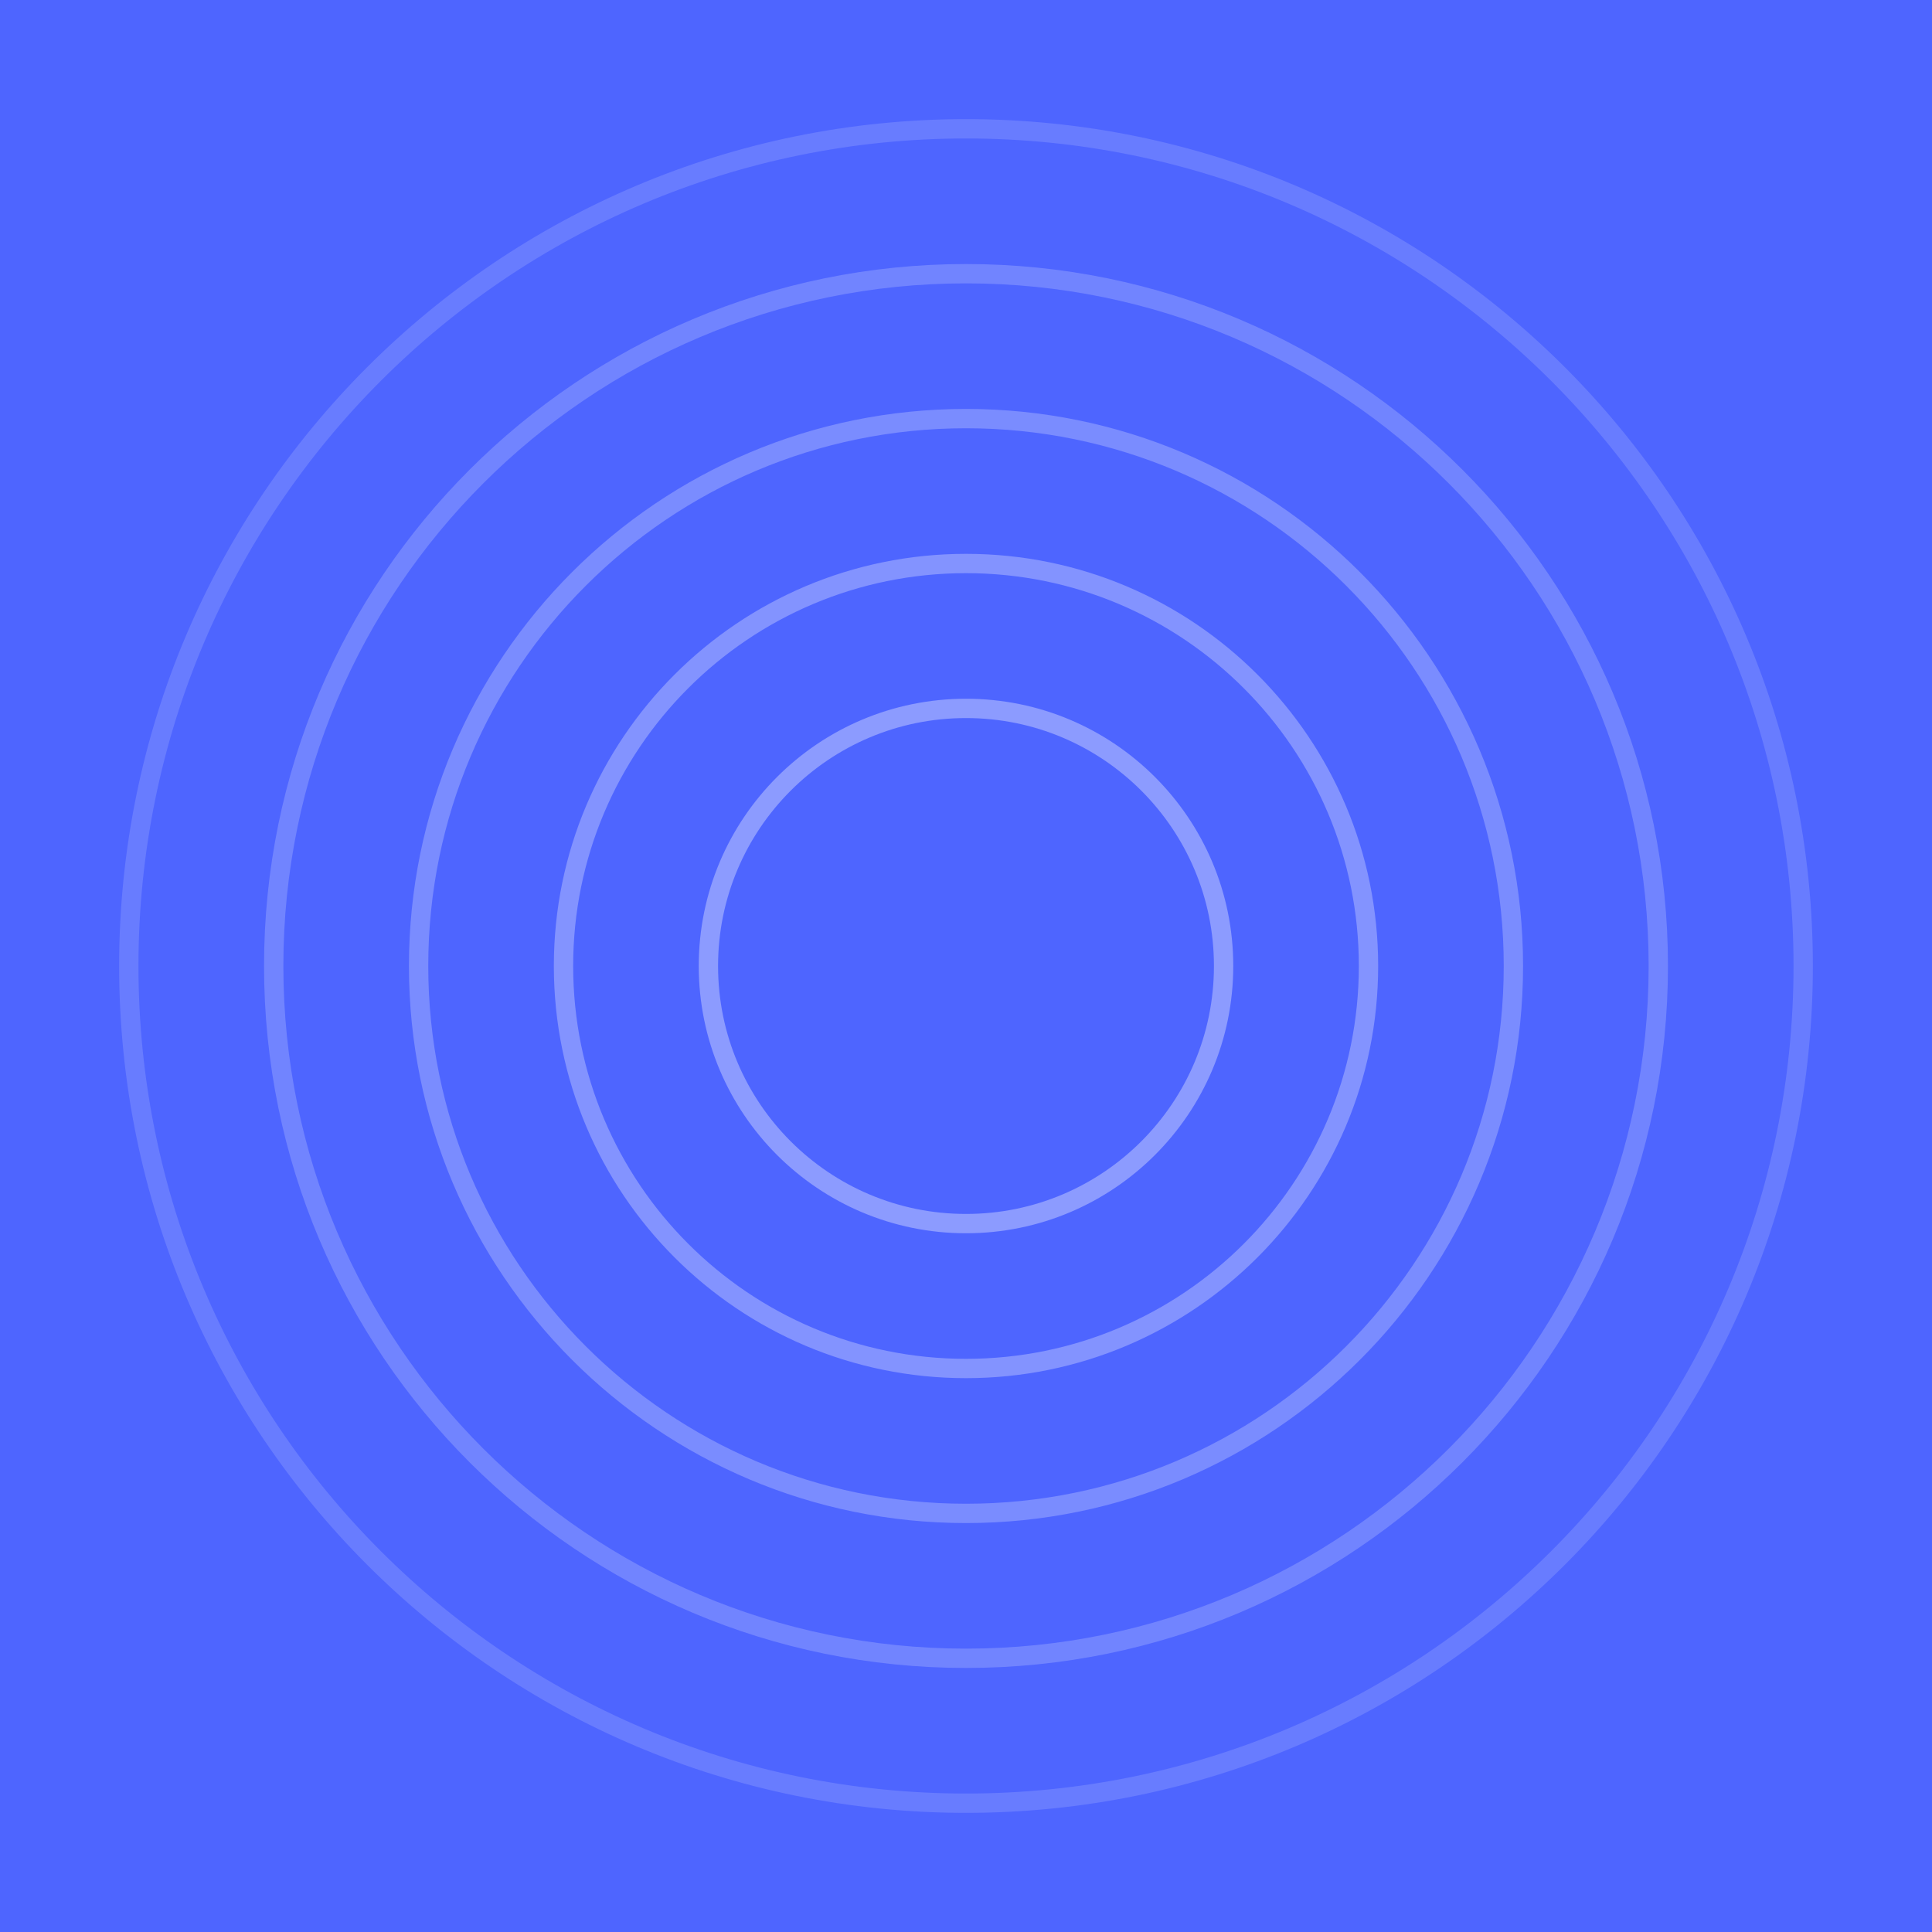
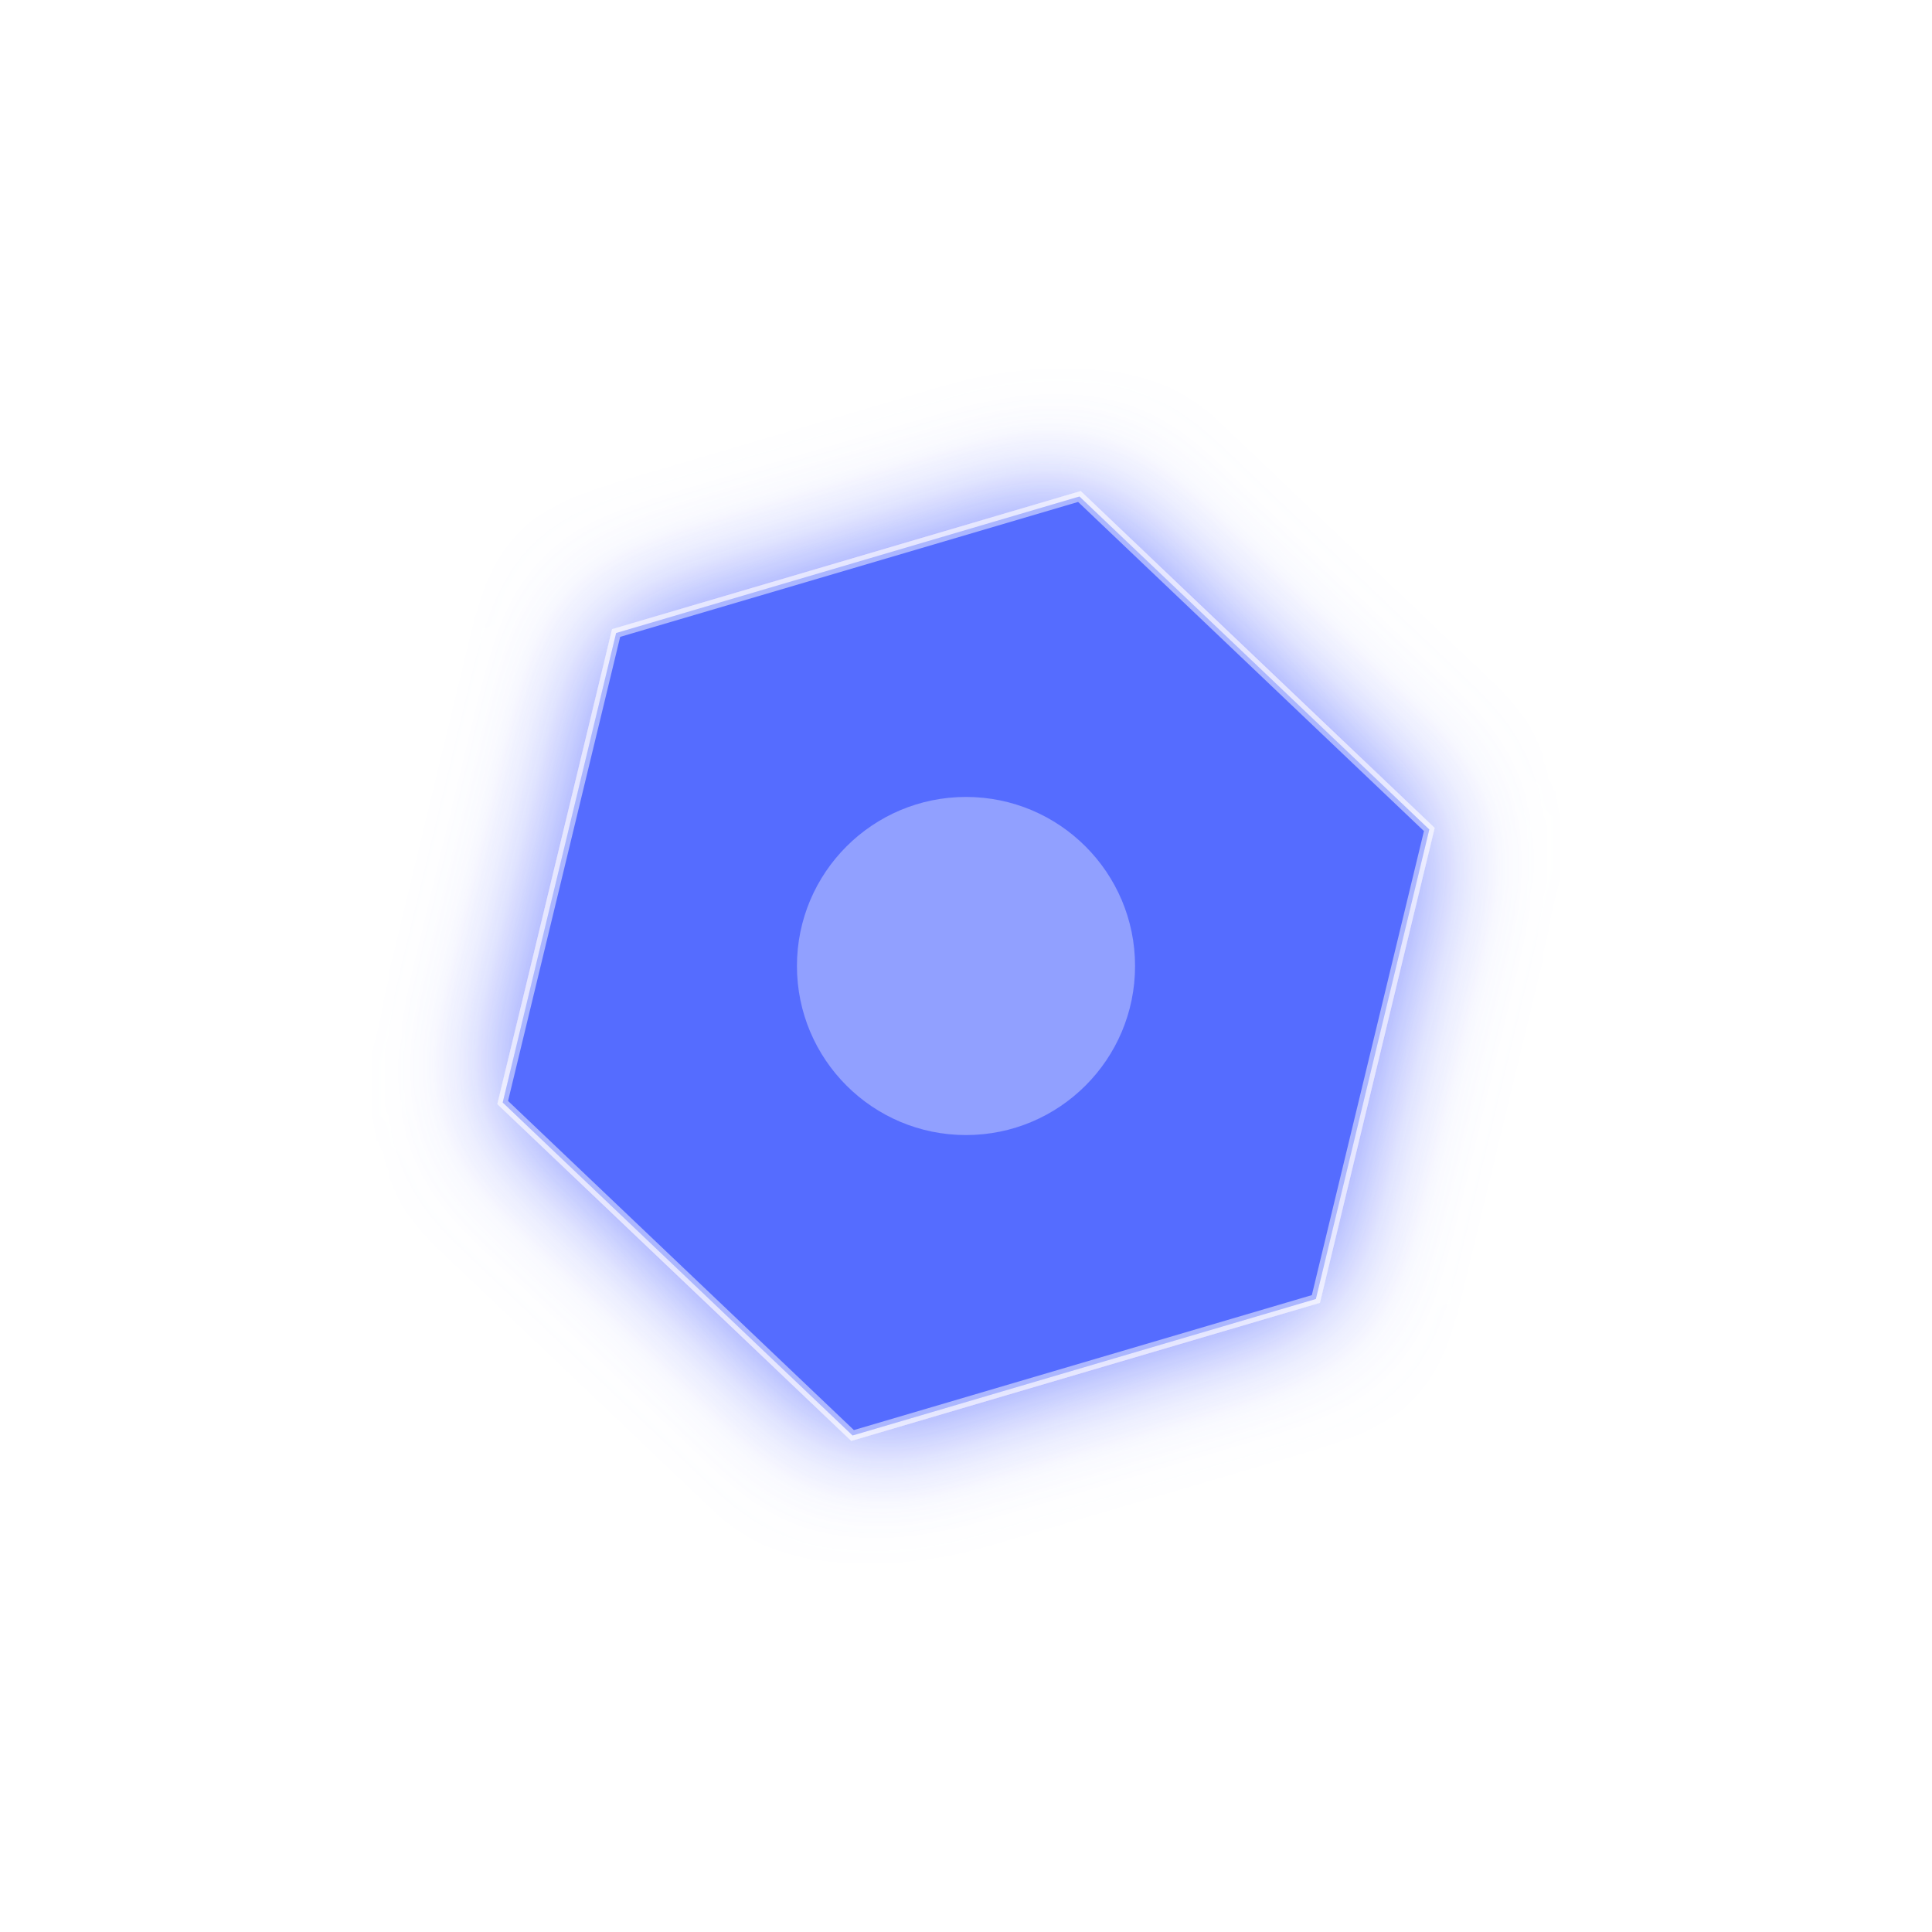
<svg xmlns="http://www.w3.org/2000/svg" viewBox="0 0 600 600" width="600" height="600">
  <defs>
    <linearGradient id="grad-8" gradientTransform="rotate(240)">
      <stop offset="0%" stop-color="#4E65FF" />
      <stop offset="100%" stop-color="#92EFFD" />
    </linearGradient>
+     <filter id="glow-8" x="-50%" y="-50%" width="200%" height="200%">
+       <feGaussianBlur stdDeviation="18" result="blur" />
+       <feMerge>
+         <feMergeNode in="blur" />
+         <feMergeNode in="SourceGraphic" />
+       </feMerge>
+     </filter>
  </defs>
-   <rect width="600" height="600" fill="url(#grad-8)" />
-   <circle cx="300" cy="300" r="260" fill="none" stroke="rgba(255,255,255,0.15)" stroke-width="6" />
-   <circle cx="300" cy="300" r="215" fill="none" stroke="rgba(255,255,255,0.2)" stroke-width="6" />
-   <circle cx="300" cy="300" r="170" fill="none" stroke="rgba(255,255,255,0.25)" stroke-width="6" />
-   <circle cx="300" cy="300" r="125" fill="none" stroke="rgba(255,255,255,0.3)" stroke-width="6" />
-   <circle cx="300" cy="300" r="80" fill="none" stroke="rgba(255,255,255,0.35)" stroke-width="6" />
+   <g filter="url(#glow-8)" opacity="0.95">
+     <polygon points="408.657,403.41 264.773,445.805 156.116,342.395 191.343,196.59 335.227,154.195 443.884,257.605" fill="url(#grad-8)" />
+     <polygon points="408.657,403.41 264.773,445.805 156.116,342.395 191.343,196.59 335.227,154.195 443.884,257.605" fill="none" stroke="rgba(255,255,255,0.5)" stroke-width="3" />
+     <circle cx="300" cy="300" r="52.5" fill="rgba(255,255,255,0.35)" />
+   </g>
</svg>
